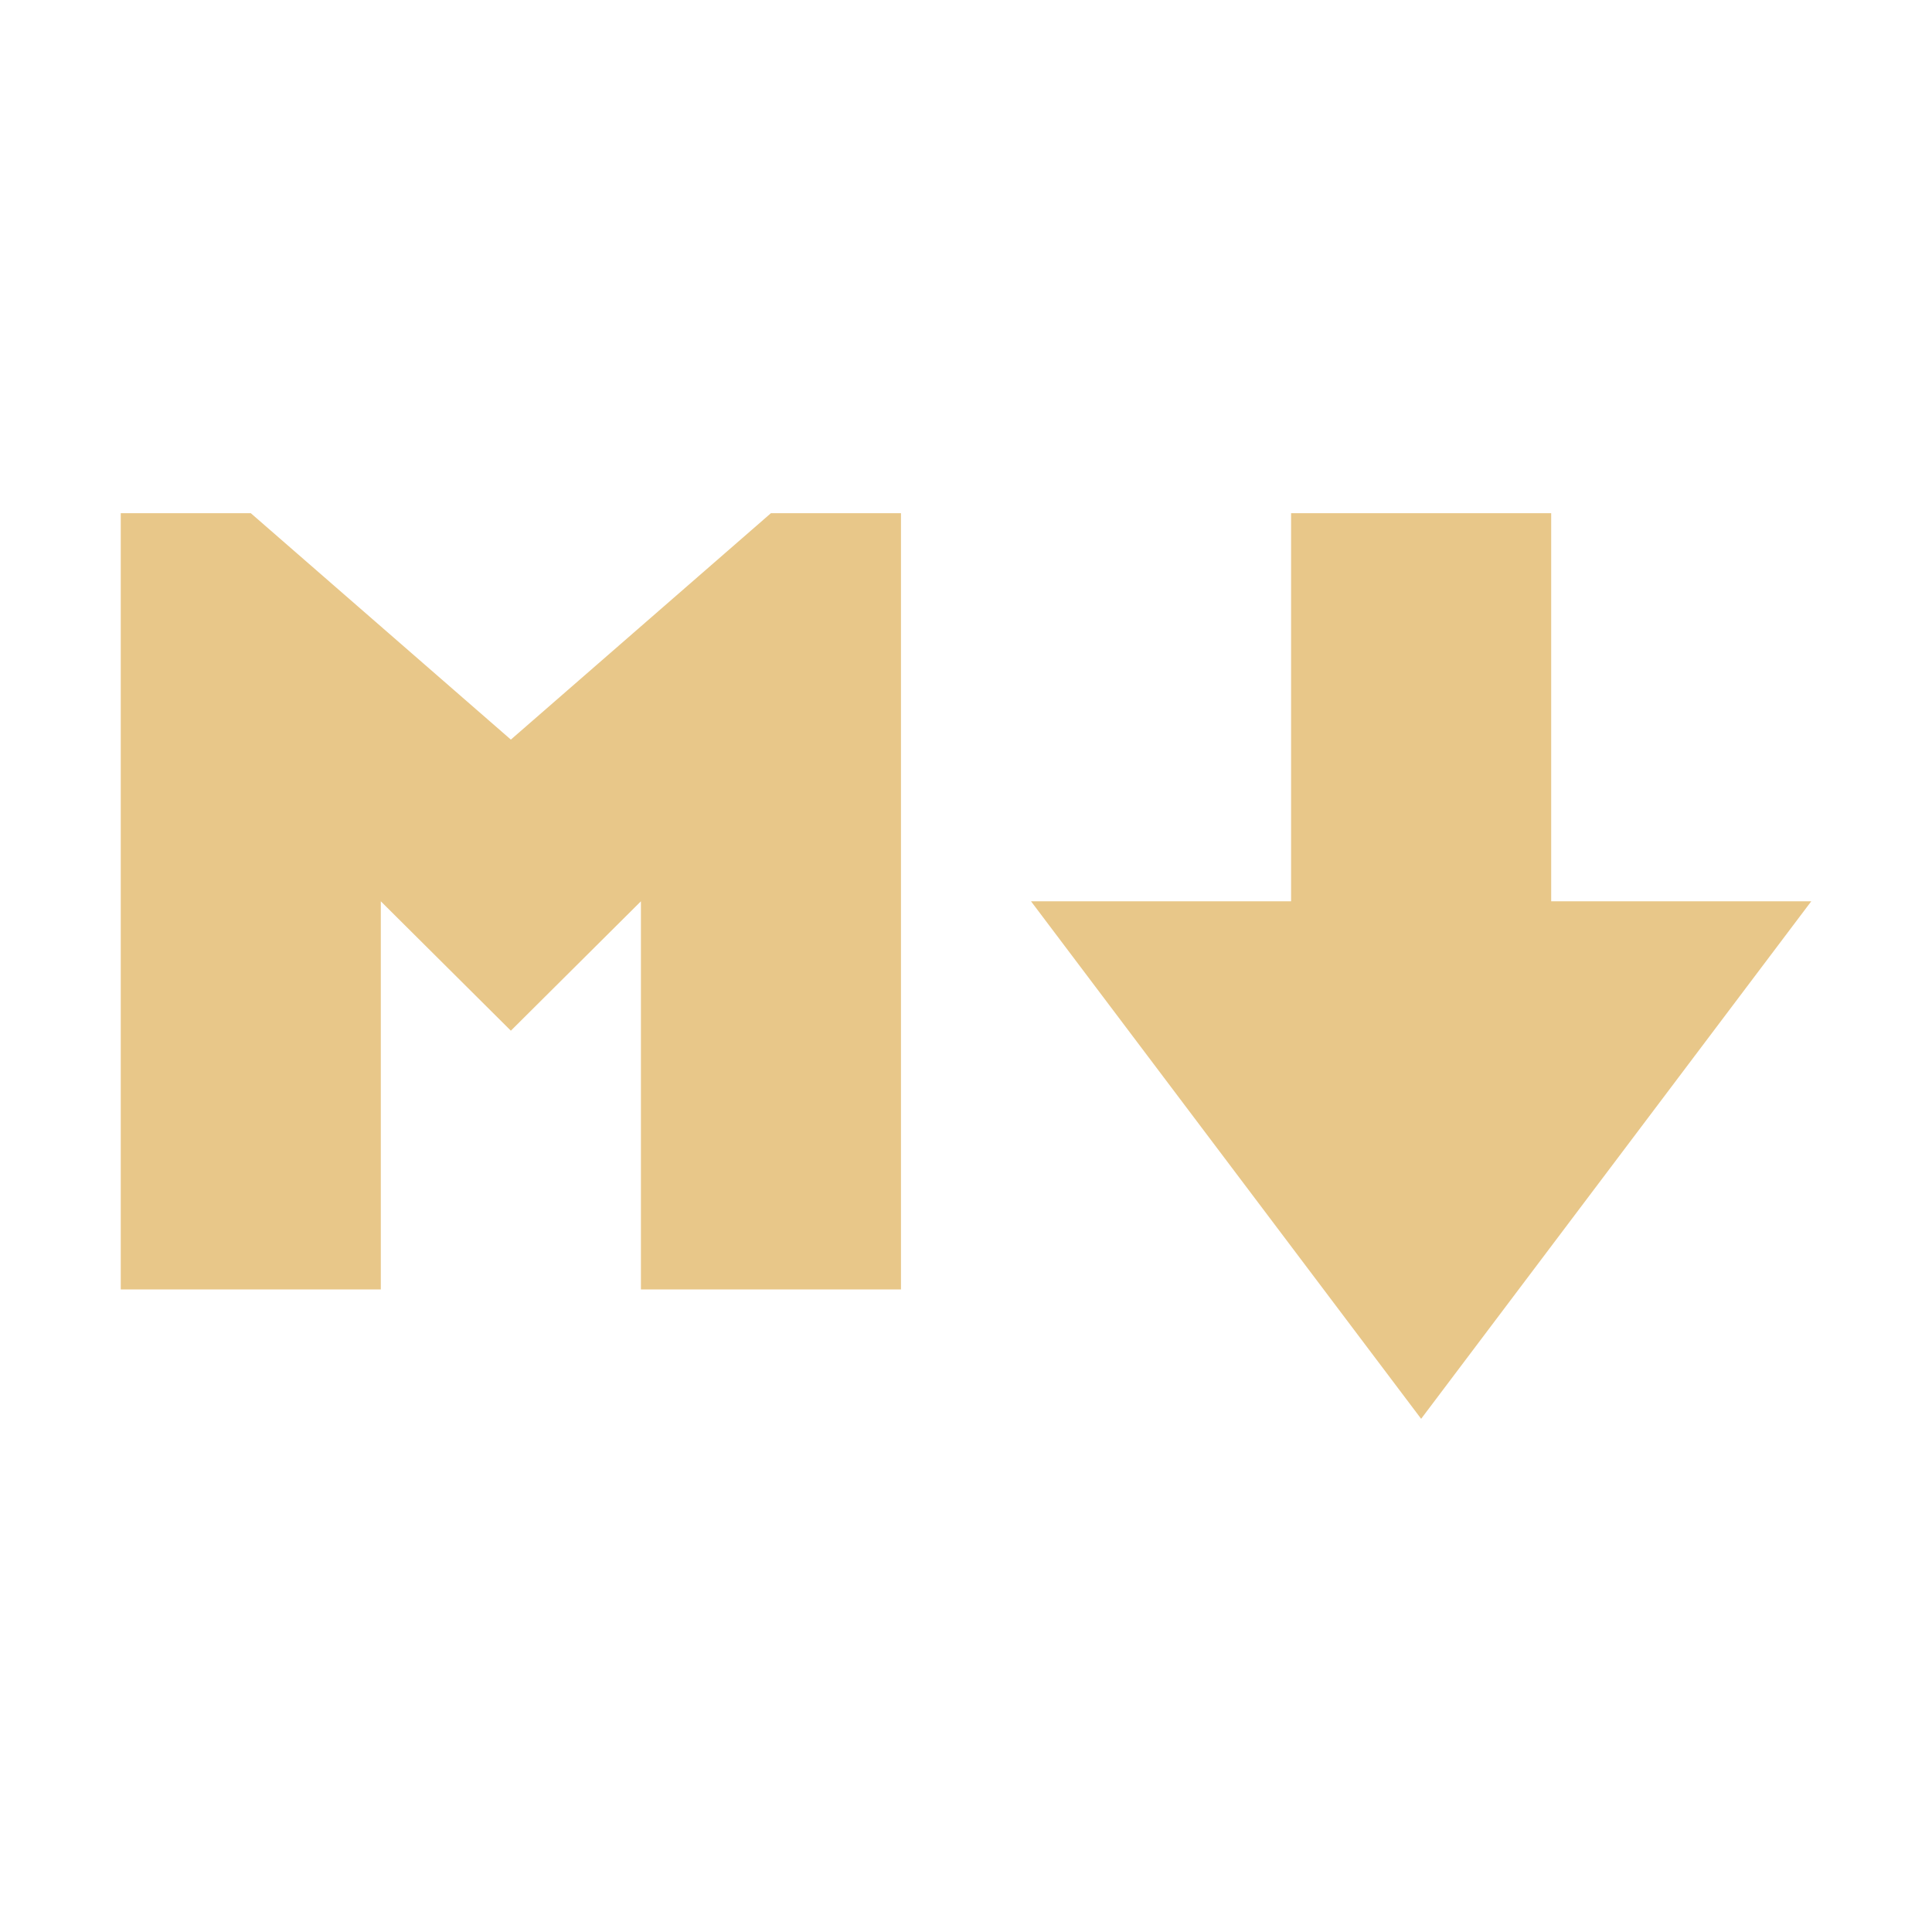
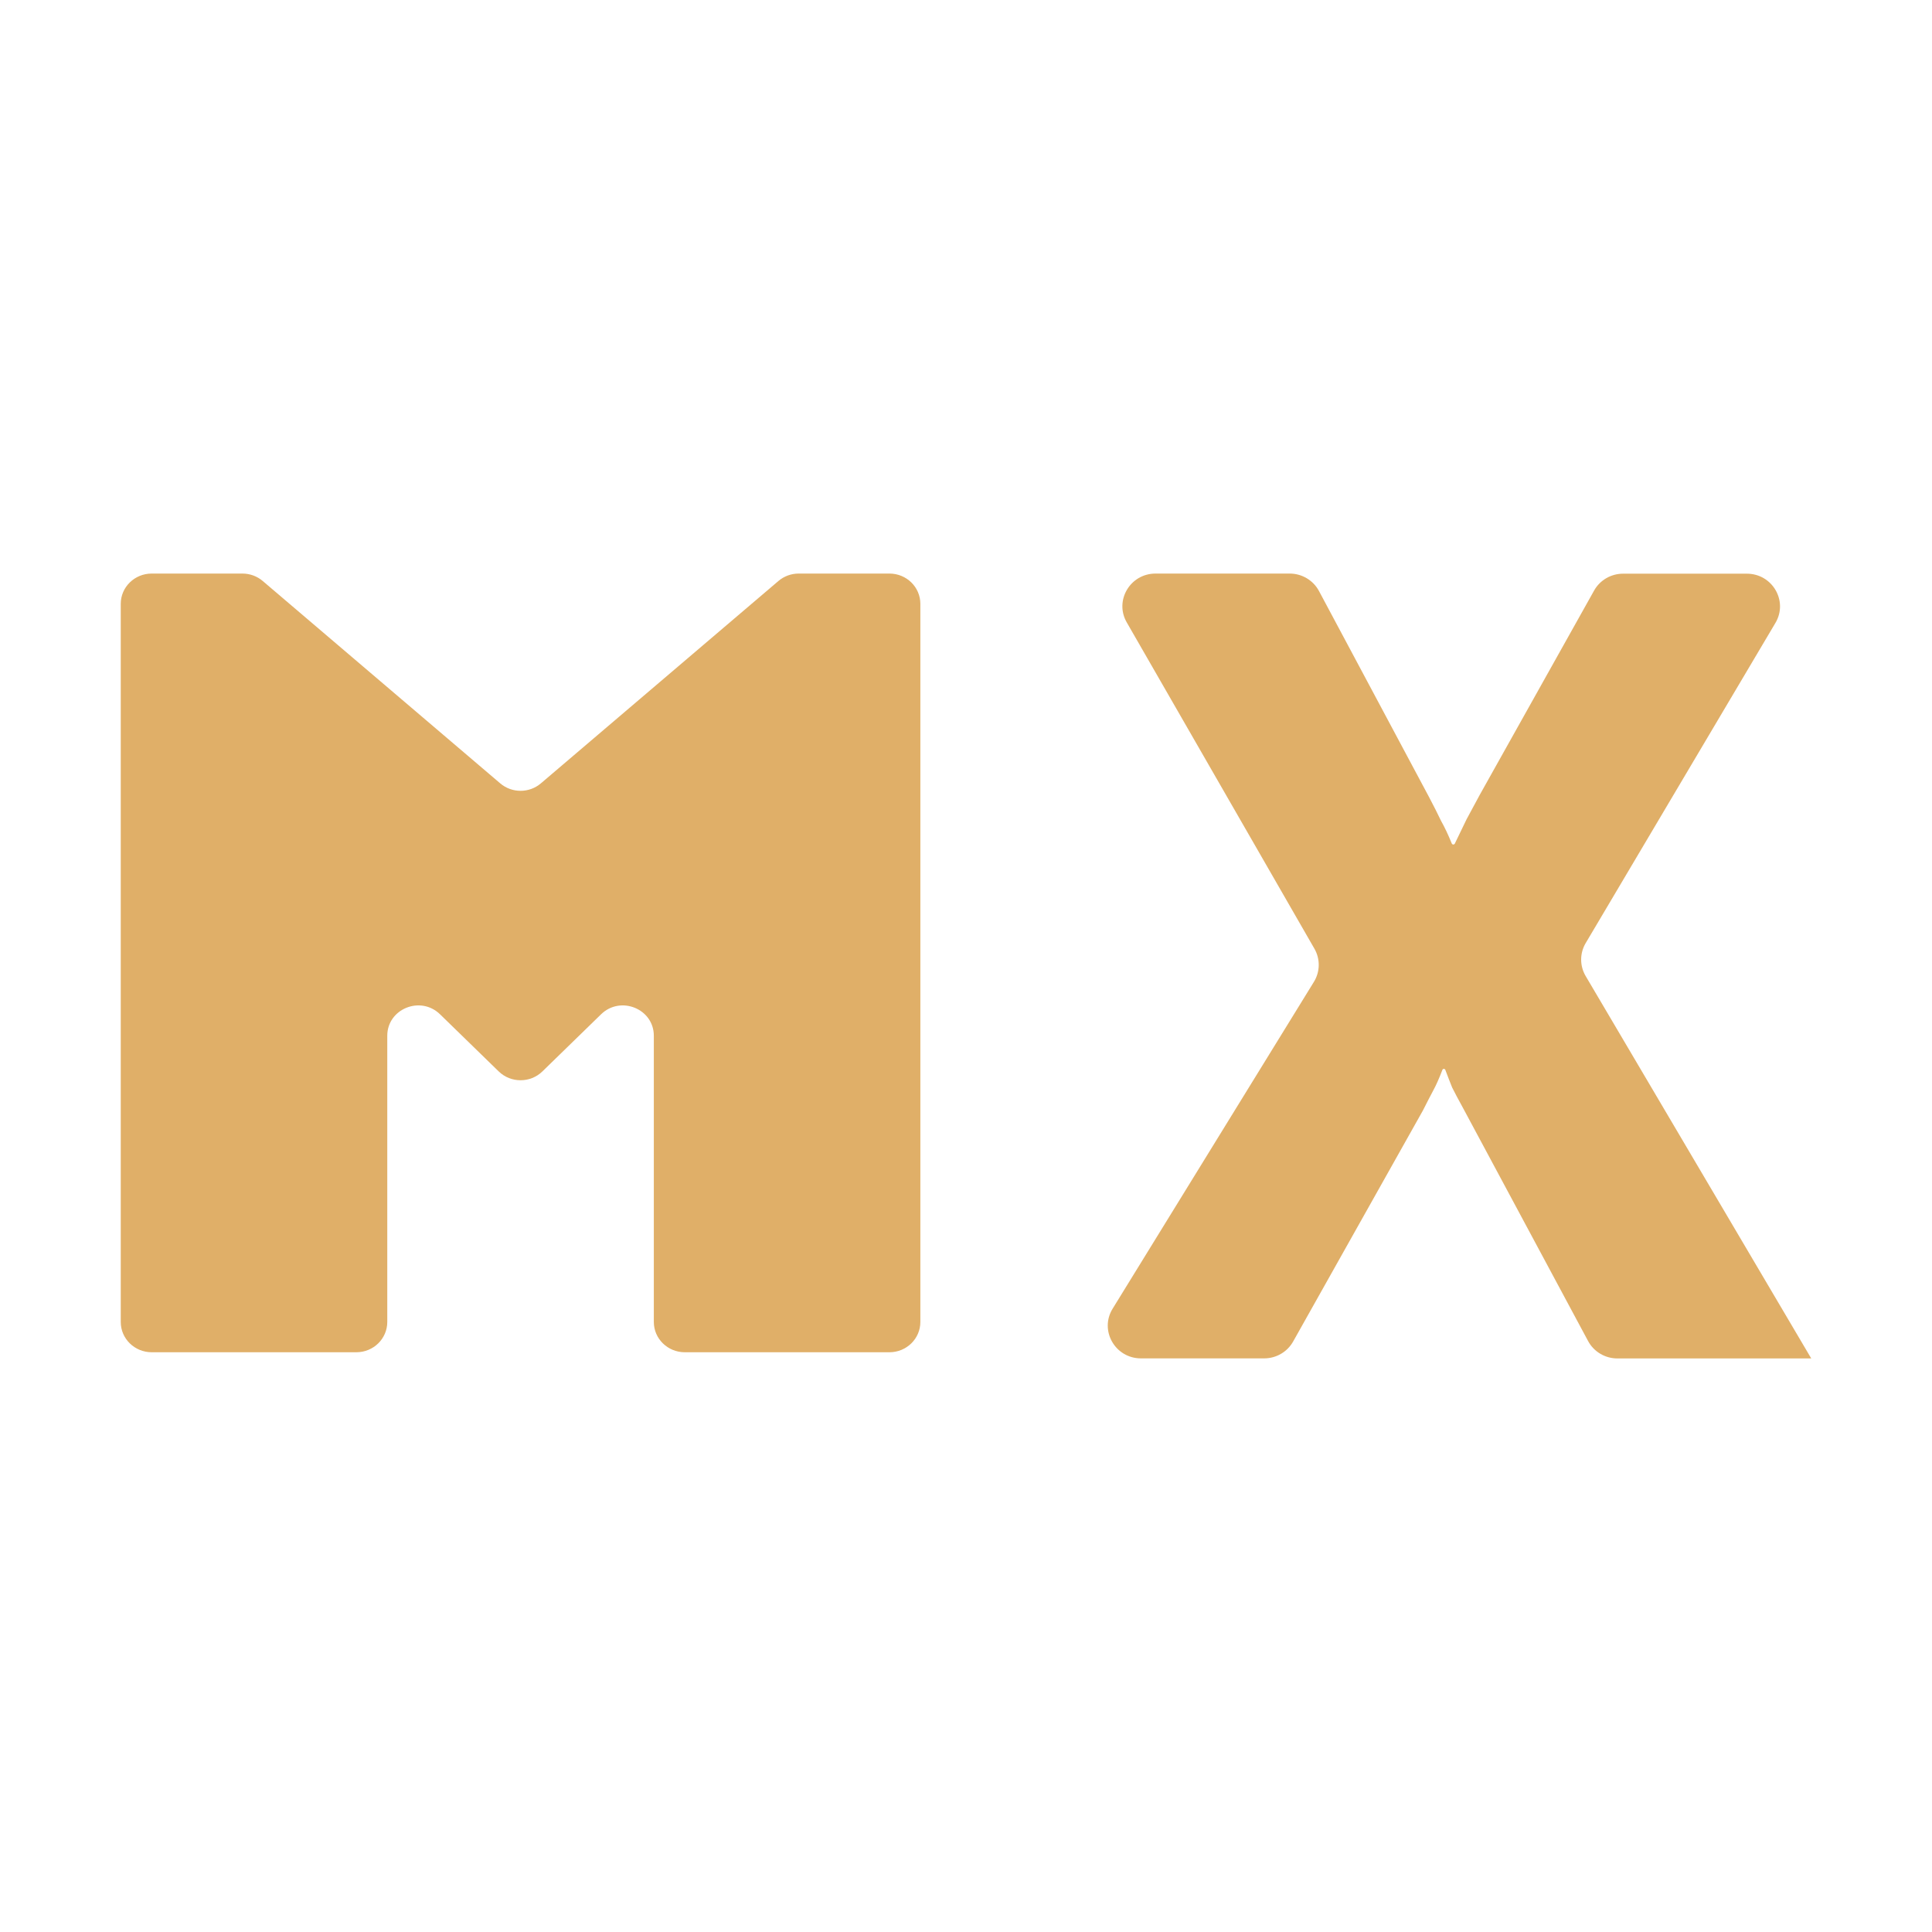
<svg xmlns="http://www.w3.org/2000/svg" width="64" height="64" viewBox="0 0 64 64" fill="none">
-   <path d="M25.538 17L16.923 24.5L8.308 17H4V42.714H12.615V29.857L16.923 34.143L21.231 29.857V42.714H29.846V17H25.538ZM51.385 29.857V17H42.769V29.857H34.154L47.077 47L60 29.857H51.385Z" fill="#E8C789" />
+   <path d="M26.457 19C26.21 19 25.971 19.088 25.785 19.247L17.917 25.95C17.531 26.279 16.957 26.279 16.571 25.95L8.704 19.247C8.518 19.088 8.279 19 8.031 19H5.025C4.459 19 4 19.449 4 20.003V43.792C4 44.346 4.459 44.795 5.025 44.795H11.805C12.371 44.795 12.829 44.346 12.829 43.792V34.311C12.829 33.418 13.931 32.97 14.577 33.6L16.521 35.493C16.921 35.882 17.567 35.882 17.967 35.493L19.911 33.6C20.558 32.97 21.659 33.418 21.659 34.311V43.792C21.659 44.346 22.118 44.795 22.684 44.795H29.464C30.03 44.795 30.488 44.346 30.488 43.792V20.003C30.488 19.449 30.03 19 29.464 19H26.457Z" fill="#E0AF68" />
+   <path d="M60 45L53.577 45C53.17 45 52.797 44.778 52.607 44.423L48.47 36.714C48.31 36.423 48.188 36.194 48.104 36.024C48.035 35.852 47.958 35.657 47.878 35.441C47.87 35.421 47.851 35.408 47.829 35.408C47.808 35.408 47.788 35.421 47.781 35.441C47.676 35.717 47.577 35.941 47.483 36.114C47.386 36.296 47.27 36.519 47.136 36.786L42.837 44.439C42.644 44.784 42.276 44.998 41.877 44.998H37.796C36.94 44.998 36.413 44.074 36.857 43.352L43.525 32.525C43.732 32.189 43.738 31.769 43.542 31.427L37.325 20.618C36.909 19.896 37.438 19 38.279 19H42.722C43.129 19 43.503 19.223 43.693 19.578L47.336 26.398C47.495 26.7 47.63 26.966 47.739 27.196C47.857 27.404 47.974 27.653 48.091 27.941C48.1 27.962 48.12 27.976 48.143 27.976C48.164 27.976 48.184 27.963 48.193 27.945C48.356 27.61 48.485 27.341 48.581 27.142C48.691 26.938 48.838 26.666 49.02 26.328L52.806 19.564C52.999 19.218 53.367 19.004 53.767 19.004H57.866C58.714 19.004 59.242 19.912 58.814 20.634L52.528 31.241C52.328 31.578 52.328 31.995 52.527 32.333L60 45Z" fill="#E0AF68" />
</svg>
